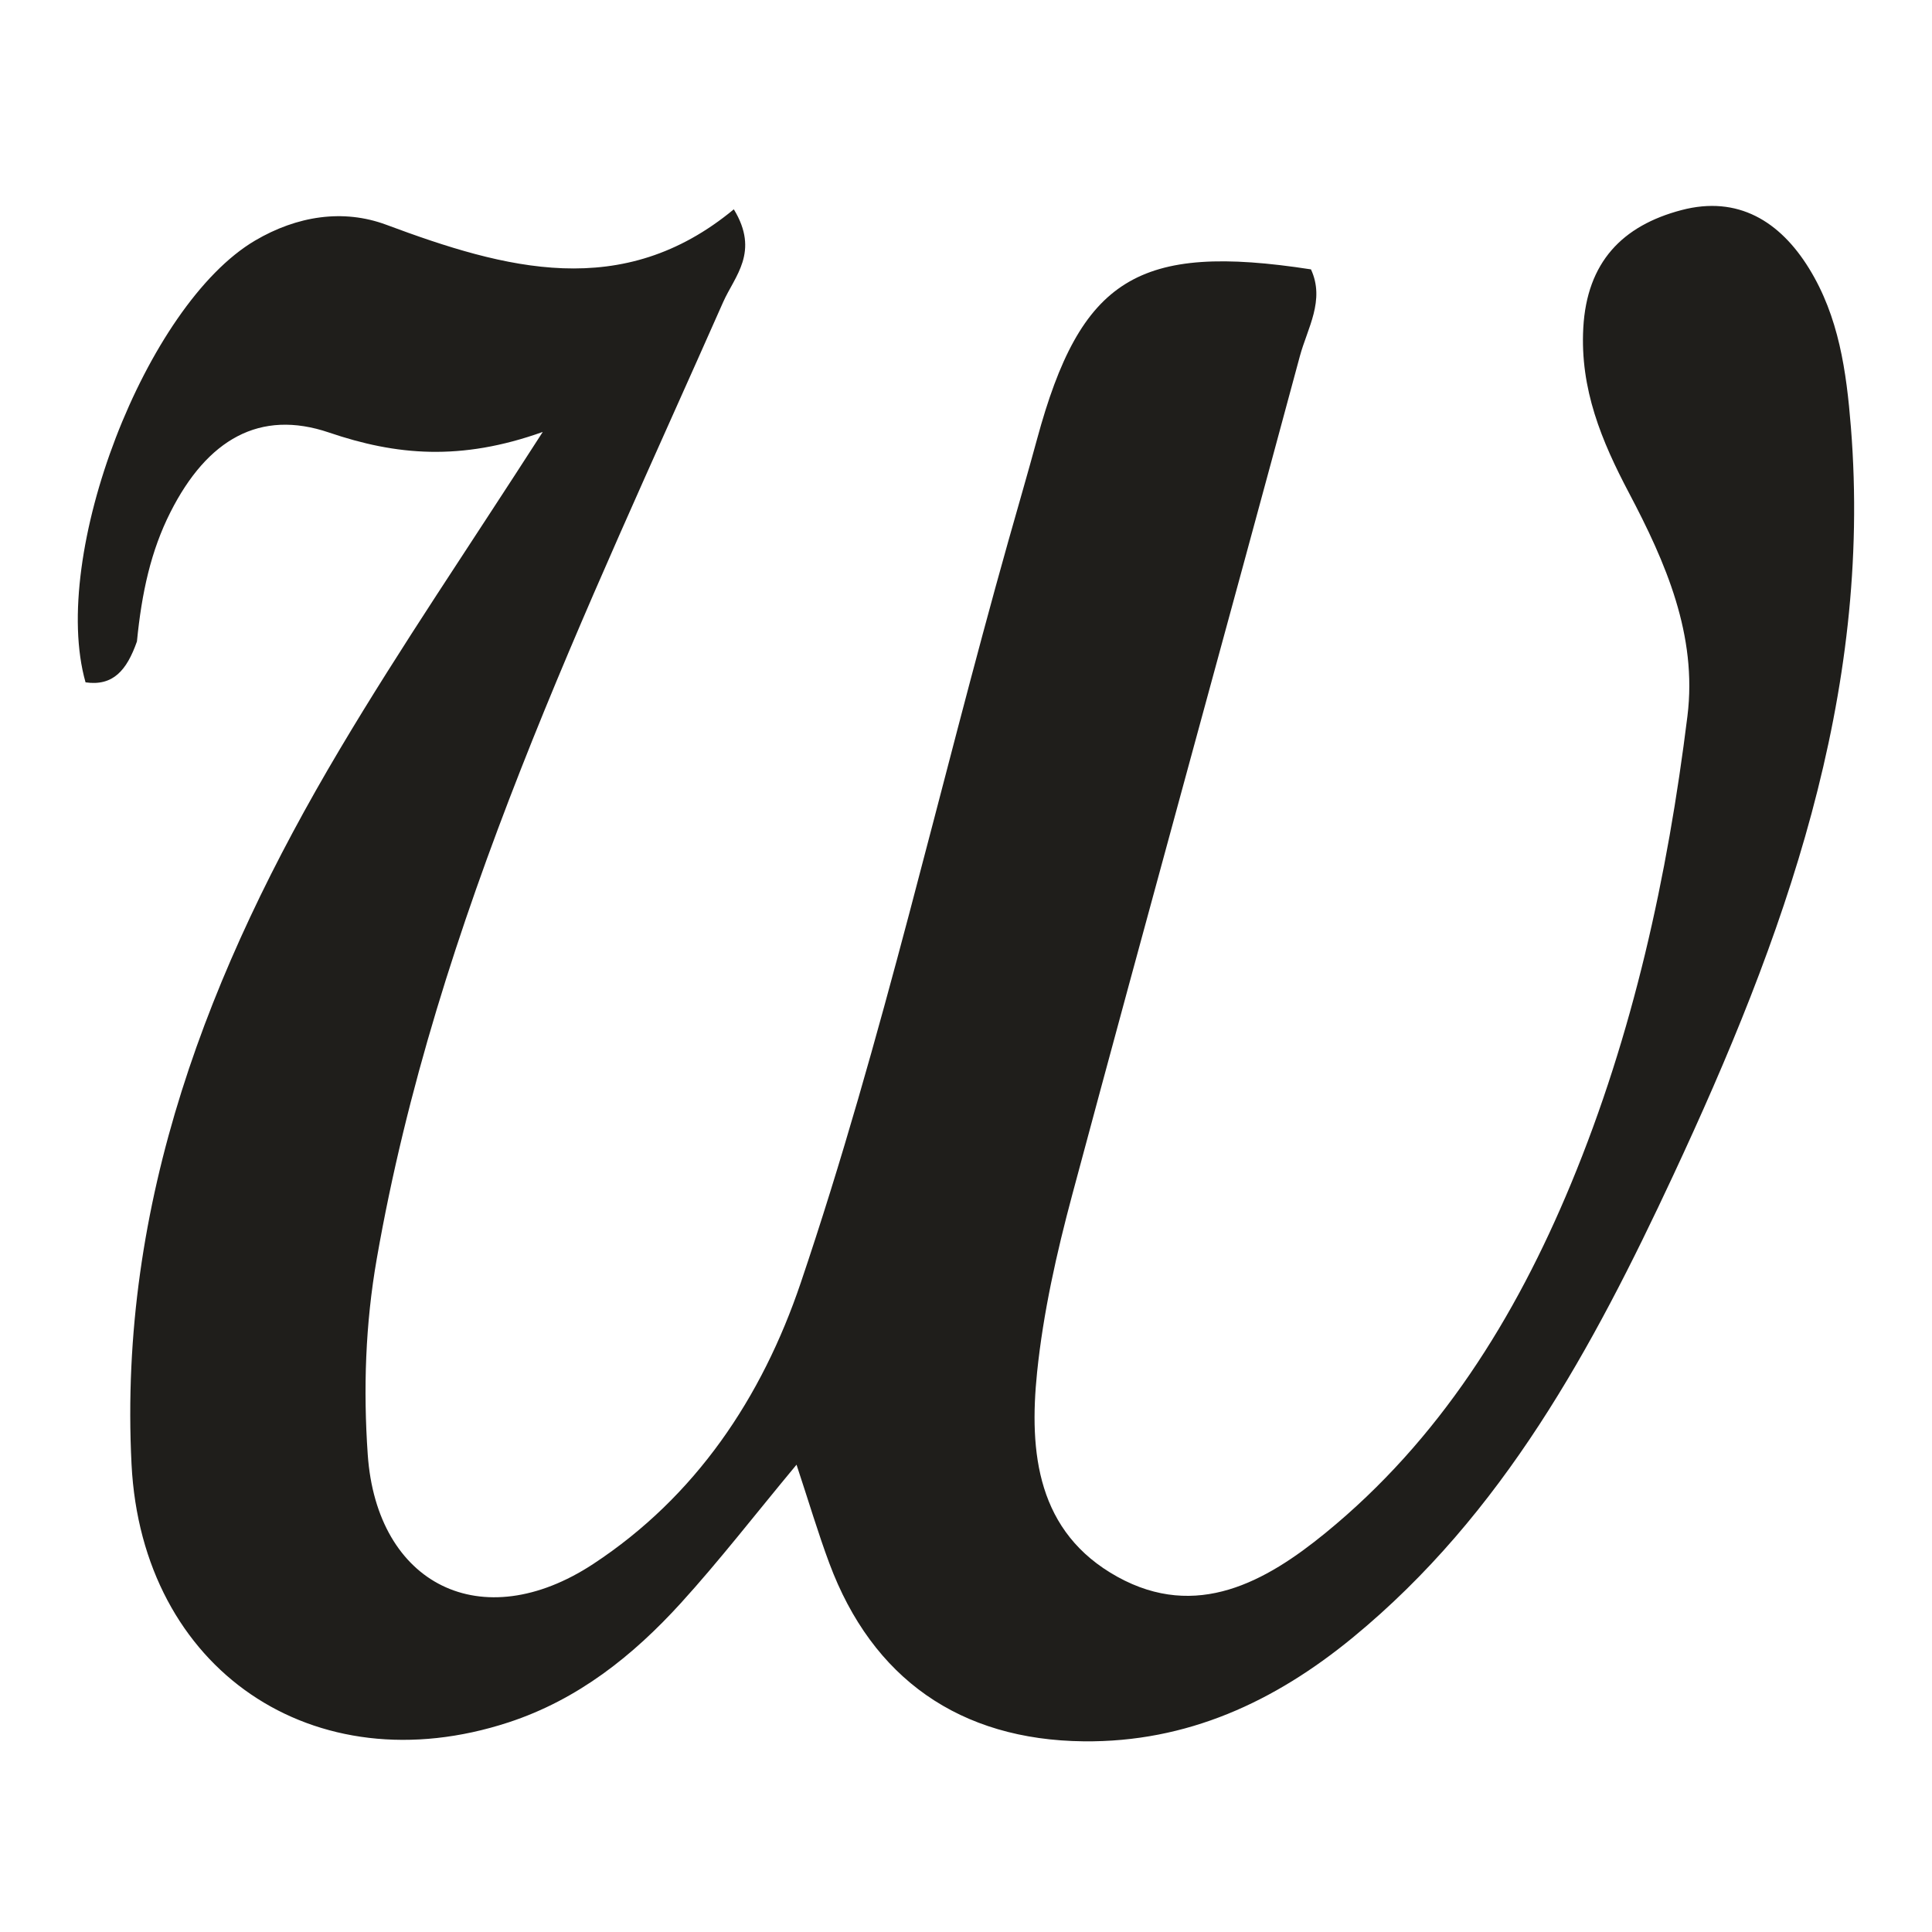
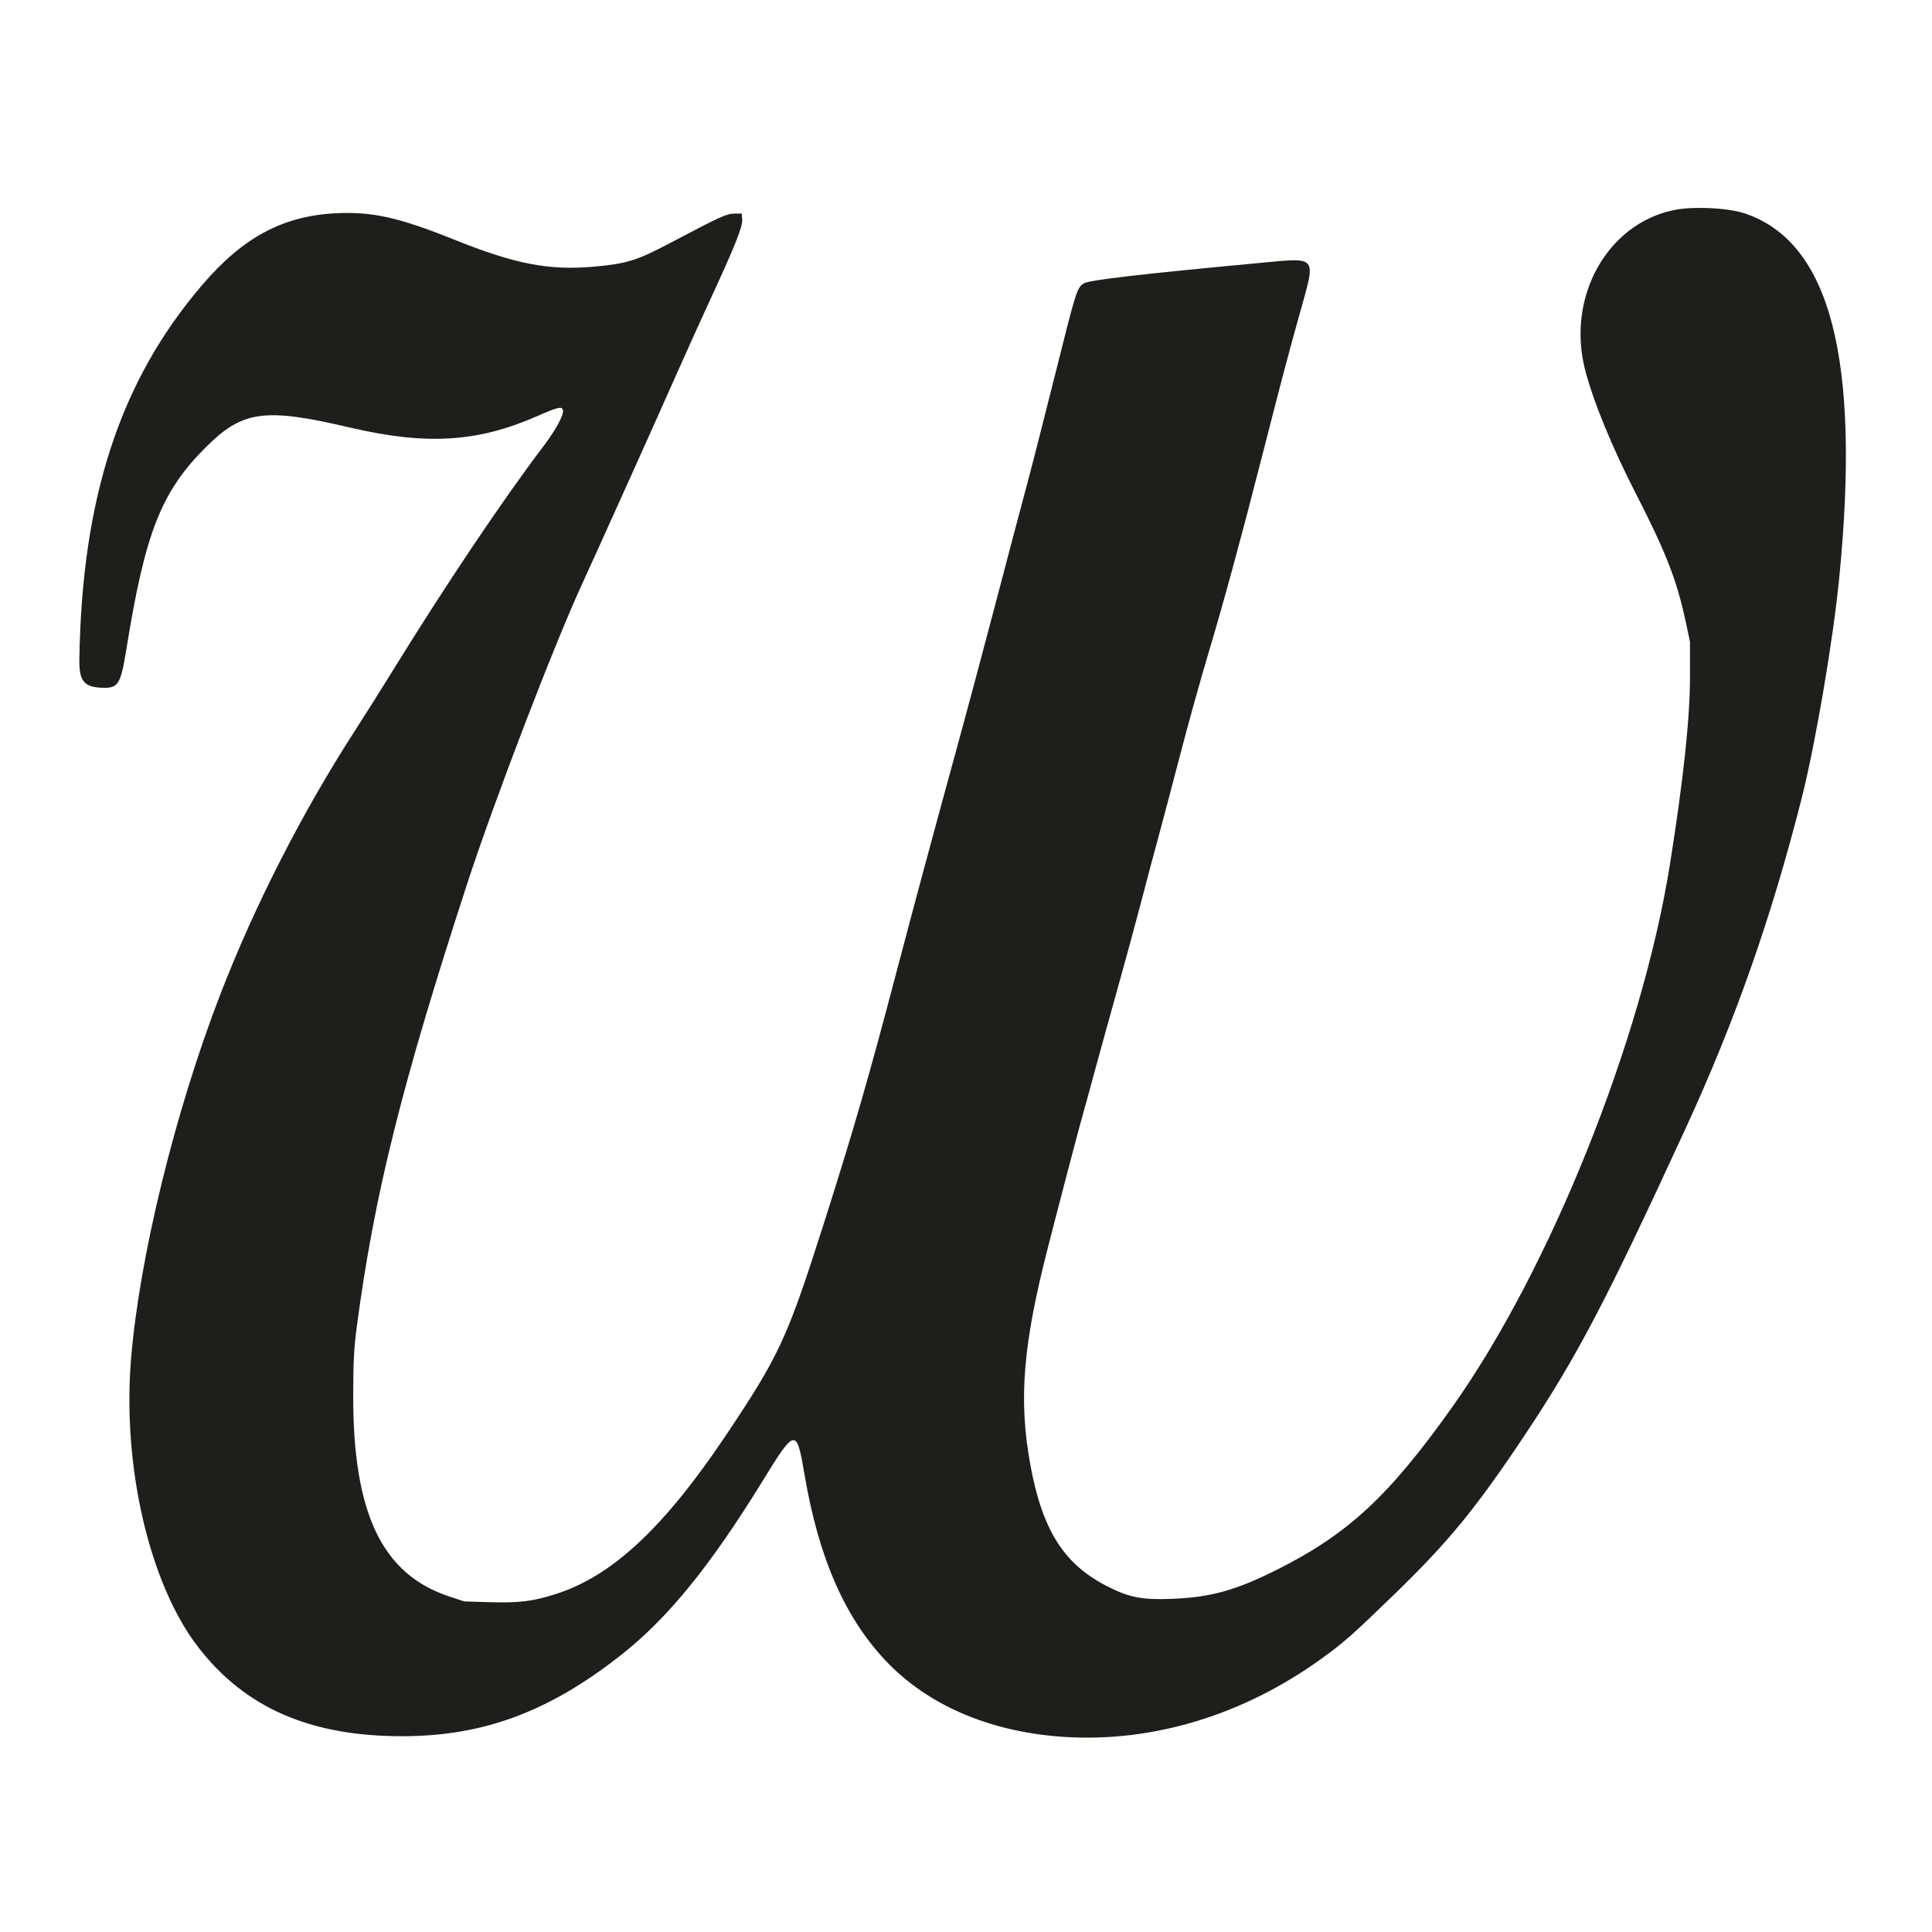
<svg xmlns="http://www.w3.org/2000/svg" viewBox="-12 80 298 298">
  <defs>
    <clipPath id="wclip">
      <rect x="-20" y="0" width="294.6" height="400" />
    </clipPath>
  </defs>
-   <path clip-path="url(#wclip)" fill="#1F1E1B" d="M889.414 121.659C938.297 97.876 1005.71 112.588 1028.39 175.083C1043.82 217.597 1043.03 259.224 1021.31 299.956C987.317 363.692 889.917 366.291 851.678 303.682C823.974 258.321 826.462 189.413 858.554 147.409C866.742 136.692 877.145 128.775 889.414 121.659ZM1071.69 154.558C1098.54 114.606 1149.17 99.5 1193.19 118.738C1207.24 124.881 1218.3 134.373 1221.74 150.322C1223.91 160.391 1220.83 168.953 1212.64 175.075C1201.64 183.292 1188.99 177.96 1186.64 164.558C1185.5 158.076 1185.02 151.281 1182.67 145.244C1173.71 122.268 1143.38 116.614 1121.61 133.576C1113.51 139.885 1107.32 147.806 1102.45 157.832C1086.46 195.222 1085.38 232.652 1097.62 270.12C1108.87 304.561 1133.11 321.287 1166.44 319.386C1187.16 318.204 1201.8 306.816 1213.17 290.396C1214.71 288.166 1215.94 285.714 1217.34 283.387C1219 280.652 1220.7 277.892 1224.64 279.513C1228.5 281.103 1228.22 284.233 1227.17 287.336C1215.85 320.623 1189.14 345.712 1153.69 348.634C1089.54 353.92 1056.72 308.636 1049.47 255.738C1044.5 219.519 1050.98 185.376 1071.69 154.558ZM492.981 1.415C496.761 7.113 494.702 11.525 493.593 15.94C469.746 110.873 445.898 205.807 422.057 300.742C420.922 305.264 419.667 309.768 418.815 314.345C417.942 319.032 417.581 324.012 422.342 326.943C427.642 330.206 431.237 326.036 434.42 322.866C446.185 311.152 453.867 296.748 460.575 281.776C462.827 276.749 464.304 270.692 472.777 275.345C473.23 275.563 473.395 275.622 473.449 275.628C466.49 295.651 456.423 313.956 442.075 329.652C437.93 334.186 432.961 338.21 427.747 341.472C416.672 348.399 404.422 352.16 392.659 344.231C381.193 336.503 380.504 323.752 382.727 311.565C393.823 250.743 412.232 191.688 426.784 131.695C432.551 107.918 438.758 84.246 444.656 60.5C450.962 35.107 449.959 33.415 425.485 26.054C424.511 25.761 423.741 24.789 419.72 21.74C445.869 14.486 469.54 7.918 492.981 1.415ZM247.364 112.404C256.072 110.116 262.557 114.145 267.029 121.393C271.628 128.847 272.798 137.235 273.491 145.892C276.808 187.378 263.14 224.758 246.064 261.336C233.667 287.89 219.874 313.513 196.655 332.585C184.577 342.505 171.089 348.762 155.138 348.589C136.081 348.382 122.555 338.936 115.919 321.126C114.185 316.472 112.772 311.699 110.86 305.919C104.379 313.718 98.96 320.733 93.014 327.27C85.621 335.397 77.132 342.161 66.454 345.661C36.398 355.512 9.885 337.554 8.288 305.849C6.252 265.456 20.24 229.517 40.399 195.592C49.852 179.684 60.316 164.377 71.718 146.624C59.029 151.161 49.067 150.225 38.758 146.719C28.074 143.084 19.971 147.77 14.293 158.992C11.271 164.967 9.863 171.404 9.122 178.942C7.554 183.402 5.441 185.857 1.195 185.249C-4.394 165.553 10.519 127.009 27.346 117.104C33.799 113.305 40.925 112.189 47.586 114.67C65.962 121.514 84 126.509 101.188 112.286C105.204 118.874 101.316 122.582 99.538 126.604C78.335 174.557 55.261 221.809 46.114 274.157C44.352 284.237 44.026 294.28 44.721 304.346C46.11 324.432 62.309 332.539 79.514 321.226C95.292 310.851 105.506 295.616 111.506 277.878C124.214 240.315 132.787 201.573 143.532 163.447C145.007 158.213 146.532 152.993 147.956 147.745C154.686 122.932 163.505 117.43 190.209 121.549C192.414 126.313 189.658 130.625 188.499 134.927C176.878 178.058 164.967 221.112 153.394 264.256C150.984 273.239 148.917 282.433 147.966 291.661C146.692 304.031 147.959 316.373 160.384 323.228C172.574 329.952 183.243 323.969 192.46 316.438C210.01 302.102 221.716 283.334 230.318 262.587C239.907 239.459 245.207 215.194 248.277 190.461C249.825 177.992 244.93 166.772 239.256 156.02C235.034 148.017 231.696 140.01 232.213 130.575C232.77 120.427 238.251 114.799 247.364 112.404ZM307.247 127.791C317.327 117.972 329.005 111.436 343.771 113.118C358.972 114.851 365.94 122.121 366.553 137.422C367.121 151.578 363.344 165.13 359.727 178.64C348.686 219.881 337.491 261.082 326.566 302.354C325.192 307.544 324.863 313.05 324.451 318.44C324.183 321.945 324.488 325.773 328.366 327.411C332.197 329.029 335.205 326.489 337.723 324.177C348.502 314.278 355.528 301.736 361.939 288.817C363.664 285.341 365.048 281.696 366.742 278.203C367.925 275.764 369.237 272.87 372.704 274.054C376.676 275.409 376.001 278.764 375.274 281.88C375.011 283.008 374.588 284.112 374.131 285.181C366.133 303.91 356.475 321.593 340.894 335.222C336.853 338.756 332.218 341.873 327.377 344.176C317.11 349.06 306.324 350.93 296.43 343.577C286.837 336.448 286.191 325.661 287.439 315.031C291.991 276.264 305.988 239.759 315.026 202.059C318.554 187.342 322.83 172.805 326.483 158.116C327.596 153.638 328.021 148.941 328.292 144.316C328.519 140.461 328.568 136.194 324.129 134.316C320.032 132.584 316.395 134.505 313.409 137.082C306.845 142.747 302.266 149.973 297.837 158.329C293.756 167.227 290.109 175.379 286.431 183.518C285.043 186.589 283.082 189.009 279.273 187.644C275.059 186.132 276.085 182.745 277.186 179.847C284.39 160.877 292.375 142.277 307.247 127.791ZM701.98 2.729C705.125 7.182 702.623 11.63 701.545 15.929C677.769 110.794 653.857 205.626 630.17 300.514C627.91 309.568 622.636 322.011 633.472 326.499C643.115 330.492 649.042 318.62 654.171 311.177C660.563 301.902 665.169 291.548 669.495 281.108C670.833 277.878 671.401 272.36 676.979 274.479C681.491 276.195 679.654 280.498 678.512 283.614C671.223 303.507 661.875 322.166 645.486 336.38C639.521 341.553 632.765 345.237 625.074 347.189C607.176 351.733 592.886 341.592 591.903 323.199C591.386 313.533 591.51 303.813 594.348 291.633C586.378 302.896 580.239 312.317 573.337 321.143C563.814 333.321 552.122 342.702 536.69 346.591C511.689 352.89 491.229 342.25 481.185 318.393C475.604 305.136 475.111 291.242 473.778 276.481C473.485 275.634 473.537 275.71 473.537 275.71C477.541 236.342 489.759 199.916 512.426 167.243C528.487 144.094 547.811 124.704 575.258 115.62C596.202 108.688 616.577 107.845 633.995 126.412C639.674 116.67 641.401 106.309 644.05 96.392C648.054 81.402 651.669 66.283 654.735 51.075C658.177 34.001 654.896 29.837 637.508 26.791C635.286 26.402 633.108 25.756 630.729 25.185C634.752 18.91 685.039 3.289 701.98 2.729ZM1290.35 219.068C1300.6 210.086 1308.72 203.708 1315.97 196.465C1329.72 182.728 1343.06 168.569 1356.38 154.406C1359.27 151.33 1361.78 147.716 1363.73 143.969C1368.88 134.085 1366.85 128.916 1356.6 124.944C1353.47 123.728 1349.46 124.013 1348.39 119.646C1356.28 114.294 1422.27 114.707 1429.79 120.121C1429.76 122.385 1428.53 123.832 1426.42 124.217C1408.8 127.442 1395.19 137.363 1382.87 149.719C1367.77 164.867 1352.61 179.969 1337.09 194.683C1331.22 200.252 1330.41 204.523 1335.5 211.405C1360.94 245.791 1385.94 280.507 1410.97 315.2C1417.26 323.931 1424.45 331.208 1435.15 334.347C1438.01 335.186 1441.38 336.131 1441.05 340.509C1438.85 345.006 1434.52 343.75 1430.85 343.82C1421.91 343.991 1412.88 343.08 1404.03 344.006C1387.16 345.771 1376.24 338.042 1367.12 324.741C1346.23 294.279 1324.73 264.235 1303.37 234.095C1300.84 230.53 1299.28 225.379 1293.54 225.882C1291.3 227.183 1290.98 229.133 1290.98 231.079C1291.05 256.746 1290.62 282.432 1291.51 308.071C1291.93 320.27 1294.56 332.568 1310.11 335.227C1312.62 335.656 1314.42 337.17 1314.09 340.028C1313.83 342.247 1312.2 343.591 1310.13 343.571C1282.62 343.306 1255.06 345.409 1227.59 342.432C1227.07 342.375 1226.67 341.288 1225.25 339.399C1231.14 332.215 1244.66 333.732 1247.06 321.751C1248.98 312.147 1250.29 302.638 1250.18 291.749C1250.21 215.156 1250.23 139.702 1250.21 64.248C1250.21 58.806 1250.3 53.323 1249.7 47.931C1248.41 36.335 1243.04 28.167 1230.4 26.702C1227.82 26.404 1224.81 26.84 1221.95 20.846C1244.31 14.032 1266.25 7.344 1290.35 0V219.068ZM754.933 110.605C758.224 117.873 755.984 124.144 756.662 131.235C756.662 139.145 756.663 146.004 756.663 152.863C766.161 143.086 773.513 132.831 783.266 124.652C794.825 114.959 807.733 109.611 823.019 111.716C832.731 113.053 839.831 117.928 841.924 128.021C843.995 138.006 841.074 146.662 832.923 152.853C827.343 157.091 821.237 157.96 814.426 154.271C793.773 143.082 777.251 148.294 766.425 169.145C761.542 178.55 758.407 188.47 758.452 199.27C758.594 233.494 758.318 267.723 758.78 301.942C759.082 324.331 762.204 327.974 783.371 335.332C785.599 336.106 787.788 336.707 788.478 339.275C781.55 345.523 700.704 345.943 692.21 339.945C692.022 336.185 694.914 335.45 697.544 335.012C712.474 332.527 717.362 321.566 717.5 308.803C718.048 258.253 717.91 207.693 717.783 157.139C717.755 146.336 712.081 139.776 700.984 138.326C697.646 137.89 693.033 138.088 692.53 133.733C691.9 128.28 697.126 128.517 700.647 127.423C718.709 121.812 736.778 116.227 754.933 110.605ZM980.305 155.114C964.762 125.358 937.481 115.292 911.918 130.372C897.368 138.956 889.912 153.221 885.22 168.678C874.418 204.262 873.805 240.453 881.135 276.739C883.279 287.351 887.028 297.627 892.185 307.305C901.444 324.681 914.734 336 935.412 335.514C956.007 335.029 971.492 325.306 979.23 306.315C999.392 256.835 1000.09 206.793 980.305 155.114ZM624.556 152.255C623.354 129.935 607.362 119.529 586.806 128.067C569.749 135.153 559.347 149.158 548.792 165.354C536.3 184.838 527.972 206.206 521.605 228.259C515.661 248.848 512.103 270.006 514.026 291.544C515.177 304.43 517.429 318.173 531.479 323.316C545.689 328.518 557.323 321.45 566.397 310.705C572.135 303.91 577.473 296.61 581.908 288.913C596.921 262.856 607.751 235.032 615.279 205.931C619.839 188.301 625.561 170.906 624.556 152.255ZM347.094 32.828C356.167 25.567 366.436 25.687 376.382 31.555C385.393 36.87 388.585 45.442 387.549 55.317C386.343 66.822 380.016 74.51 367.441 77.409C350.963 77.43 343.187 72.745 339.185 60.963C335.397 49.81 338.112 40.017 347.094 32.828Z" />
+   <path clip-path="url(#wclip)" fill-rule="evenodd" fill="#1F1E1B" d="M1138.65 348.95C1125.56 348.09 1115.42 345.44 1104.87 340.11C1094.95 335.1 1089.64 331.29 1082.28 323.93C1071.28 312.93 1062.05 298.11 1057.07 283.46C1049.41 260.94 1047.17 233.33 1051.08 209.99C1055.96 180.95 1067.79 156.53 1085.64 138.7C1092.1 132.24 1100.61 126.23 1111.91 120.13C1117.35 117.19 1127.83 113.56 1135.79 111.85C1144.1 110.06 1156.86 109.59 1165.4 110.76C1183.12 113.19 1194.32 117.4 1204.71 125.55C1214.84 133.49 1219.97 141.47 1221.54 151.71C1222.79 159.83 1218.79 169.89 1212.7 173.96C1206.47 178.12 1197 178.44 1191.57 174.68C1188.85 172.8 1187.64 169.92 1186.66 162.97C1186.32 160.63 1185.88 157.53 1185.66 156.09C1182.93 137.63 1176.03 128.27 1161.67 123.48C1157.46 122.08 1154.71 121.73 1149.01 121.89C1140.43 122.12 1133 124.18 1125.32 128.45C1116.29 133.47 1111.71 138.21 1105.34 149.16C1095.91 165.38 1091.68 179.75 1089.22 203.99C1088.46 211.42 1088.39 228.84 1089.09 235.38C1091.1 254.26 1095.04 270.05 1100.43 280.85C1112.43 304.87 1130.39 319.01 1151.68 321.17C1155.02 321.51 1163.5 321.51 1166.59 321.17C1175.07 320.23 1184.48 317.18 1190.9 313.31C1202.29 306.43 1209.62 298.56 1219.28 282.82C1221.93 278.5 1222.53 278.17 1225.25 279.55C1228.57 281.24 1228.63 281.97 1225.98 288.69C1216.51 312.66 1200.81 331.37 1182.35 340.65C1169.52 347.1 1154.37 349.97 1138.65 348.95ZM929.66 348.8C929.12 348.75 927.21 348.58 925.43 348.44C908.54 347.05 891.55 341.03 879.07 332.03C870.34 325.72 860.84 316.12 855.34 308.05C849.23 299.09 843.07 286.41 839.46 275.41C833.34 256.75 831.61 228.37 835.26 206.24C838.97 183.71 844.75 168.36 855.28 153.09C863.5 141.16 871.56 132.85 880.66 126.93C895.74 117.11 906.31 113.14 924.06 110.64C929.04 109.94 942.72 110.01 948.07 110.77C968.05 113.59 980.16 118.72 995.99 131.09C1008.92 141.19 1019.95 156.03 1026.44 172.07C1027.89 175.66 1032.3 189.18 1033.39 193.36C1036.13 203.92 1037.6 217.39 1037.62 232.13C1037.65 249.23 1036.09 258.68 1030.01 278.28C1025.57 292.58 1015.35 309.73 1005.19 319.95C991.69 333.51 977.92 341.73 962.26 345.56C956.62 346.94 951.63 347.89 947.66 348.33C944.32 348.7 931.95 349.03 929.66 348.8ZM152.54 347.93C141.32 347.29 131.73 343.36 125.16 336.72C118.53 330.02 114.31 320.56 112.09 307.42C110.87 300.2 110.67 300.23 105.63 308.43C97.49 321.66 90.89 329.75 83.55 335.47C72.51 344.1 62.45 347.8 50.03 347.8C35.85 347.81 25.8 343.43 18.57 334.06C11.07 324.36 6.85 306.22 8.21 289.63C9.5 273.92 15.01 251.43 21.98 233.38C27.29 219.64 34.61 205.31 42.73 192.73C44.24 190.4 46.79 186.34 48.4 183.73C56.69 170.29 65.49 157.18 71.91 148.71C73.78 146.24 75.06 143.83 74.83 143.22C74.61 142.65 74.07 142.78 70.81 144.21C61.61 148.23 53.77 148.7 41.95 145.94C28.81 142.86 25.43 143.32 19.77 148.96C12.87 155.83 10.39 162.12 7.5 180.1C6.63 185.46 6.25 186.12 4.03 186.09C0.99 186.05 0.18 185.12 0.24 181.68C0.64 156.74 6.52 138.78 19.14 124.01C25.47 116.6 31.6 113.31 39.83 112.89C45.39 112.62 49.51 113.53 57.95 116.92C67.5 120.76 72.68 121.76 79.75 121.12C84.66 120.67 86.28 120.17 91.31 117.51C99.2 113.35 100.05 112.97 101.27 112.95L102.4 112.94L102.48 113.87C102.57 114.95 101.35 117.99 97.5 126.32C96.13 129.28 93.92 134.18 92.58 137.2C89.62 143.91 80.07 165.11 77.79 170.07C73.46 179.45 64.14 203.77 60.04 216.37C49.92 247.45 45.73 264.28 43.03 284.66C42.59 287.99 42.49 290.05 42.48 295.29C42.46 313.46 46.94 322.82 57.3 326.25L59.61 327.01L63.55 327.13C68.05 327.26 70.14 327.01 73.67 325.89C82.43 323.11 90.4 315.67 100.03 301.3C108.19 289.11 109.43 286.42 115.05 268.78C119.71 254.14 122.05 246.02 126.29 229.88C128.81 220.29 131.85 209 135.25 196.61C137.08 189.94 139.99 179.08 141.72 172.47C143.45 165.87 145.53 157.99 146.35 154.96C147.16 151.94 149.17 144.07 150.82 137.48C153.97 124.86 154.11 124.4 155.17 123.71C155.94 123.2 164.06 122.26 182.6 120.53C191.27 119.72 191 119.37 188.52 128.21C186.85 134.14 185.63 138.78 182.61 150.59C179.5 162.78 176.7 173.05 174.44 180.6C173.22 184.66 171.2 191.92 169.95 196.74C168.7 201.55 167.24 207.07 166.71 208.99C166.18 210.92 164.95 215.53 163.98 219.25C163.01 222.96 161.37 228.99 160.34 232.63C159.32 236.28 157.76 241.91 156.88 245.14C156.01 248.37 155.17 251.41 155.03 251.89C154.71 252.91 151.62 264.67 149.67 272.28C145.76 287.49 145.08 295.91 146.94 306.01C148.8 316.16 152.21 321.45 159.09 324.83C162.35 326.44 164.26 326.79 168.81 326.61C174.76 326.37 178.52 325.33 184.88 322.16C195.9 316.65 202.21 310.81 211.98 297.06C227.05 275.84 241.25 240.46 245.57 213.37C247.66 200.25 248.66 190.89 248.67 184.48L248.67 178.98L247.98 175.76C246.65 169.51 244.93 165.12 240.36 156.21C236.66 149.01 233.74 141.9 232.49 137.03C229.62 125.85 235.84 114.6 246.09 112.42C249.04 111.79 254.55 112.04 257.16 112.93C270.33 117.39 275 135.39 271.7 169.05C270.75 178.77 268.02 194.77 265.87 203.24C261.21 221.6 255.64 237.45 248.01 254.02C235.62 280.93 231.21 289.33 223.01 301.62C215.62 312.68 211.48 317.74 203.34 325.65C196.6 332.19 195.3 333.34 191.72 335.92C179.83 344.48 166.04 348.71 152.54 347.93ZM518.27 347.78C512 346.82 508.46 345.79 504.24 343.7C494.88 339.07 488.07 331.91 482.93 321.32C479.16 313.53 477.67 308.4 476.07 297.67L475.37 293.04L475.36 283.41C475.35 273.02 475.23 274.65 477.13 260.02C478.21 251.64 480.82 239.83 483.43 231.46C489.75 211.17 493.98 200.76 501.86 186.06C513.25 164.82 529.76 144.53 545.77 132.08C549.9 128.86 558.76 122.99 562.93 120.69C582.54 109.91 605.96 107.7 621.15 115.21C624.66 116.95 627.75 119.32 631.65 123.25C633.6 125.22 635.29 126.82 635.43 126.82C636.84 126.82 636.8 126.92 641.52 108.91C644.07 99.18 647.85 85.02 649.39 79.42C651.11 73.13 656.56 51.21 657.01 48.78C658.23 42.03 657.17 34.38 654.51 30.74C652.16 27.52 645.75 25.24 636.98 24.52C632.47 24.14 631.43 23.46 631.81 21.1C632.1 19.28 633.24 18.68 637.84 17.9C655.43 14.9 677.48 8.77 698.26 1.09C702.55 -0.49 703.7 -0.36 703.67 1.72C703.66 3.07 702.85 7.54 701.75 12.42C700.96 15.95 692.1 51.45 690.19 58.78C689.09 62.98 687.31 70.01 686.23 74.42C685.15 78.82 683.42 85.57 682.4 89.43C681.37 93.28 679.95 98.79 679.24 101.68C676.53 112.7 672.51 128.39 671.2 133.08C668.96 141.06 667.65 146.15 660.48 174.72C656.71 189.72 652.62 205.93 651.38 210.74C650.13 215.56 648.16 223.33 647 228C644.55 237.81 640.69 252.57 638.93 258.83C637.48 263.98 631.32 288.83 629.39 297.31C625.01 316.55 625.54 325.65 631.16 328.08C632.57 328.69 635.99 328.82 638.01 328.34C644.73 326.75 651.1 319.9 659.45 305.31C663.32 298.54 665.5 293.91 670.01 282.85C673.6 274.05 673.75 273.88 676.89 275.37C678.72 276.24 679.74 277.37 679.74 278.52C679.74 279.6 678.84 282.34 676.91 287.14C666.18 313.74 652.1 333.18 636.89 342.39C624.88 349.67 608.72 349.52 600.91 342.07C594.98 336.42 592.8 329.88 592.81 317.81C592.81 309.25 593.52 304.05 596.52 290.67C598.32 282.64 598.62 280.41 597.87 280.41C597.52 280.41 596.23 282.3 594.98 284.66C592.06 290.15 588.66 296.11 586.62 299.3C585.38 301.22 583.15 304.77 581.65 307.17C573.15 320.83 565.56 329.85 557.4 335.99C546.02 344.56 536.12 348 523.12 347.91C520.8 347.89 518.61 347.84 518.27 347.78ZM309.03 347.54C308.69 347.49 307.57 347.32 306.54 347.17C298.96 346.05 292.7 341.62 289.88 335.36C285.27 325.13 287.65 305.5 298.07 267.83C299.16 263.89 300.61 258.55 301.29 255.97C301.98 253.38 304.24 245.02 306.31 237.38C311.78 217.27 316.41 200.09 318.5 192.11C319.79 187.19 321.49 180.89 325.19 167.35C329.33 152.18 329.93 149.11 329.93 143.15C329.92 134.65 327.88 131.22 322.84 131.22C317.38 131.22 312.78 134.48 306.68 142.71C298.4 153.85 292.51 164.76 286.36 180.36C283.84 186.75 283.51 187.25 281.78 187.21C279.36 187.15 277.43 185.83 277.43 184.22C277.43 183.25 279.09 177.59 281.05 171.87C285.38 159.22 293.24 144.16 300.08 135.45C303.79 130.72 312.74 122.31 317.39 119.18C329.85 110.79 347.59 109.43 356.3 116.2C363.78 122 366.94 130.57 366.05 142.63C365.7 147.37 365.22 150.08 363.14 158.97C360.76 169.14 359.98 172.18 358.41 177.35C357.63 179.9 356.46 183.95 355.81 186.36C355.15 188.76 353.6 194.39 352.36 198.86C348.12 214.19 346.04 221.76 344.19 228.63C343.18 232.41 341.46 238.66 340.39 242.51C339.31 246.36 338.08 250.87 337.65 252.52C337.21 254.17 335.92 258.84 334.78 262.9C332.73 270.18 325.09 300.72 323.86 306.55C322.14 314.68 321.7 322.26 322.81 324.81C324.97 329.83 332.76 329.7 338.97 324.55C346.7 318.14 357.99 300.33 367.63 279.35C369.95 274.29 370.3 273.99 372.9 274.8C374.75 275.38 375.96 276.53 375.96 277.7C375.96 279.09 369.74 292.66 364.99 301.67C355.51 319.61 343.33 334.77 333.37 340.99C325.99 345.6 315.33 348.47 309.03 347.54ZM401.84 347.29C395.38 346.09 389.87 342.69 387.25 338.27C380.45 326.82 381.61 311.5 392.41 270.18C393.8 264.87 395.82 257.15 396.9 253.02C398.81 245.68 405.44 219.08 410.14 199.86C412.36 190.79 416.03 176.72 418.77 166.8C419.44 164.37 421.34 156.77 422.99 149.92C424.63 143.06 426.83 134.19 427.87 130.2C438.61 88.83 445.98 58.37 448.02 46.9C449.03 41.28 448.65 37.62 446.62 33.39C444 27.94 438.28 25.3 426.86 24.29C423.56 23.99 422.9 23.63 422.78 22.05C422.72 21.17 422.82 20.88 423.43 20.28C424.26 19.44 424.49 19.37 430.89 18.14C445.56 15.31 448.69 14.42 481.11 3.77C487.43 1.7 492.92 0 493.32 0C495.08 0 495.05 0.67 492.91 11.17C490.93 20.87 491.06 20.26 488.27 32.02C484.94 46.07 484.3 48.67 482.19 56.91C481.09 61.17 479.3 68.43 478.21 73.04C477.11 77.65 475.6 83.84 474.85 86.8C474.09 89.76 472.53 96.04 471.36 100.76C470.2 105.48 467.9 114.31 466.25 120.39C463.22 131.6 462.17 135.73 456.36 159.47C454.57 166.76 452.59 174.52 451.96 176.73C449.98 183.6 444.09 206.42 440.78 220C437.09 235.15 433.12 250.62 430.67 259.36C429.72 262.75 428.04 269.18 426.95 273.66C425.85 278.13 424.34 284.09 423.59 286.91C422.27 291.95 419.61 303.27 418.32 309.43C417.74 312.19 417.66 313.13 417.65 317.56L417.64 322.56L418.2 323.95C419.05 326.07 420.08 327.32 421.64 328.08L423 328.75L425.29 328.63C427.99 328.48 429.78 327.83 432.48 326.03C440.45 320.71 452.63 302.13 462.29 280.58C465.24 274.01 465.79 273.54 468.89 275C471.92 276.43 471.88 276.92 468.1 285.63C459.29 305.91 452.59 316.99 441.2 330.12C433.19 339.34 425 344.49 414.34 346.98C411.34 347.68 404.81 347.84 401.84 347.29ZM705.96 343.45L692.73 343.32L692.21 342.84C691.03 341.77 691.07 339.08 692.28 338.03C692.68 337.68 693.54 337.39 694.72 337.2C703 335.85 707.22 333.94 711.09 329.77C715.85 324.64 718.08 317.52 719.35 303.42C719.8 298.4 719.82 168.61 719.37 161.58C718.63 150.15 717.19 145.4 713.23 141.43C709.77 137.95 706.01 136.59 698.49 136.11C693.67 135.8 693.04 135.37 693.06 132.32C693.08 129.35 693.62 128.88 698.38 127.69C707.18 125.51 721.73 121.15 730.55 118.06C732.92 117.23 737.45 115.77 740.63 114.81C743.81 113.85 747.84 112.55 749.58 111.94C754.63 110.14 755.12 110.34 755.43 114.27C755.53 115.6 755.69 126.37 755.77 138.2C755.91 159.42 756 161.59 756.75 161.59C757.27 161.59 757.73 160.78 759.47 156.78C764.52 145.19 768.4 139.14 775.52 131.75C789.79 116.93 802.04 110.56 816.25 110.56C831.3 110.56 840.06 117.52 841.51 130.62C842.92 143.3 833.85 154.93 822.55 154.93C818.37 154.92 816.56 154.25 810.61 150.49C803.55 146.02 796.3 144.77 788.81 146.73C773.89 150.63 762.05 168.31 758 192.77C756.31 202.98 756.06 211.93 756.2 258.27L756.3 295.04L756.82 301.3C758.14 317.21 760.07 323.45 765.31 328.7C767.62 331.02 770.47 332.94 773.45 334.19C776.46 335.45 779.07 336.06 786.88 337.33C789.23 337.71 790.08 341.98 788.02 343.04C787.26 343.42 731.3 343.71 705.96 343.45ZM1233.24 343.45L1227.8 343.32L1227.2 342.62C1226.45 341.74 1226.4 340.16 1227.08 339.03C1227.63 338.13 1228.56 337.74 1232.08 336.94C1236.73 335.87 1241.25 333.72 1243.61 331.48C1248.02 327.27 1250.86 318.02 1251.77 304.92C1252.21 298.64 1252.22 70.41 1251.79 59.28C1250.72 31.95 1247.72 27.43 1228.76 24.53C1224.23 23.83 1223.37 23.31 1223.37 21.21C1223.37 19.45 1224.53 18.72 1228.65 17.89C1237.49 16.11 1245.05 14.17 1253.6 11.47C1261.87 8.87 1284.05 1.65 1286.27 0.84C1288.54 0.01 1289.66 -0.17 1290.2 0.19C1291.17 0.85 1291.17 0.43 1290.24 39.77C1290 49.6 1289.93 83.76 1289.94 175.35L1289.95 297.79L1290.38 304.16C1291.51 320.89 1293.86 328.05 1299.68 332.49C1302.69 334.79 1305.15 335.85 1309.7 336.8C1311.41 337.16 1313.19 337.58 1313.64 337.72C1315.79 338.42 1316.09 342.19 1314.08 343.16C1313.35 343.51 1246.42 343.75 1233.24 343.45ZM1392.15 343.2C1387.74 342.55 1380.91 338.66 1376.27 334.16C1373.16 331.16 1370.92 328.31 1365.72 320.76C1363.53 317.57 1360.07 312.71 1358.05 309.95C1351.01 300.36 1336.99 280.48 1329.97 270.15C1324.57 262.19 1318.44 253.51 1312.68 245.64C1306.64 237.38 1296.02 222.09 1295.18 220.45C1293.91 217.94 1294.58 217.1 1306.72 205.87C1324.26 189.65 1349.68 164.2 1355.46 157.09C1358.54 153.29 1362.27 147.6 1364.16 143.8C1369.87 132.31 1366.47 124.22 1354.69 121.3C1350.88 120.36 1350.36 120.16 1349.75 119.38C1349.09 118.53 1349.09 116.84 1349.76 116.12C1350.87 114.92 1349.94 114.95 1391.02 114.94L1429.67 114.94L1430.27 115.64C1430.72 116.17 1430.87 116.64 1430.87 117.53C1430.87 119.6 1430.27 120.07 1426.06 121.31C1417.78 123.73 1406.94 128.79 1400.02 133.46C1389.96 140.24 1365.95 163.12 1335.75 194.69C1329.68 201.03 1328.94 202.02 1329.22 203.47C1329.3 203.91 1331.34 207.01 1334 210.74C1336.56 214.32 1340.25 219.54 1342.22 222.34C1344.19 225.14 1347.96 230.37 1350.59 233.97C1353.23 237.57 1355.77 241.07 1356.24 241.76C1357.02 242.93 1368.1 258.28 1374.3 266.78C1375.8 268.84 1377.69 271.49 1378.5 272.65C1379.31 273.82 1381.53 276.92 1383.44 279.53C1385.35 282.15 1388.65 286.71 1390.78 289.66C1396.54 297.69 1407.72 312.79 1411.05 317.06C1420.92 329.69 1428.84 335.83 1437.18 337.29C1438.4 337.5 1439.66 337.86 1439.99 338.07C1441.57 339.11 1441.36 342.56 1439.67 343.21C1438.93 343.49 1394.08 343.48 1392.15 343.2ZM944.68 336.47C950.2 335.48 953.53 334.28 958.15 331.63C968.74 325.54 975.18 318.44 981.41 305.92C987.82 293.07 993.47 269.08 995.14 247.64C996.13 234.95 995.4 212.34 993.58 199.24C991.64 185.2 990.57 180.32 987 169.1C981.76 152.58 977.54 144.83 969.23 136.42C963.74 130.87 958.26 127.23 951.22 124.46C932.01 116.92 909.8 123.66 896.98 140.92C892.11 147.48 888.21 154.68 885.37 162.36C876.31 186.84 873.07 217.85 876.07 251.39C878.26 275.96 884.7 298.6 893.63 313.14C898.14 320.48 904.24 326.83 910.45 330.65C916.53 334.39 922.04 336.13 930.66 337.04C933.28 337.31 941.94 336.96 944.68 336.47ZM546.24 326.22C555.13 323.81 563.97 316.84 571.67 306.17C583.49 289.78 588.9 279.94 598.31 257.78C606.56 238.33 611.55 224.31 615.19 210.37C615.96 207.41 617.49 201.67 618.58 197.61C626.8 167.15 627.82 159.07 625.11 146.33C621.52 129.45 615.03 123.33 600.72 123.32C588.34 123.32 576.21 129.32 565.46 140.79C550.46 156.77 536.93 180.04 527.92 205.37C519.43 229.24 514.61 249.07 512.89 267.28C512.32 273.28 512.24 288.7 512.76 292.42C513.55 298.11 515.41 306.39 516.68 309.97C519.68 318.35 525.76 324.25 533.57 326.34L535.81 326.94L540.04 326.85C543.36 326.77 544.7 326.64 546.24 326.22ZM359.41 76.39C348.45 74.72 340.7 67.51 338.53 56.95C338.03 54.49 338.01 48.68 338.5 46.36C340.97 34.7 350.46 27.21 362.77 27.19C372.4 27.18 380.31 32.18 384.44 40.9C391.13 54.99 383.38 72.23 368.74 75.8C366.68 76.3 361.14 76.65 359.41 76.39Z" />
</svg>
